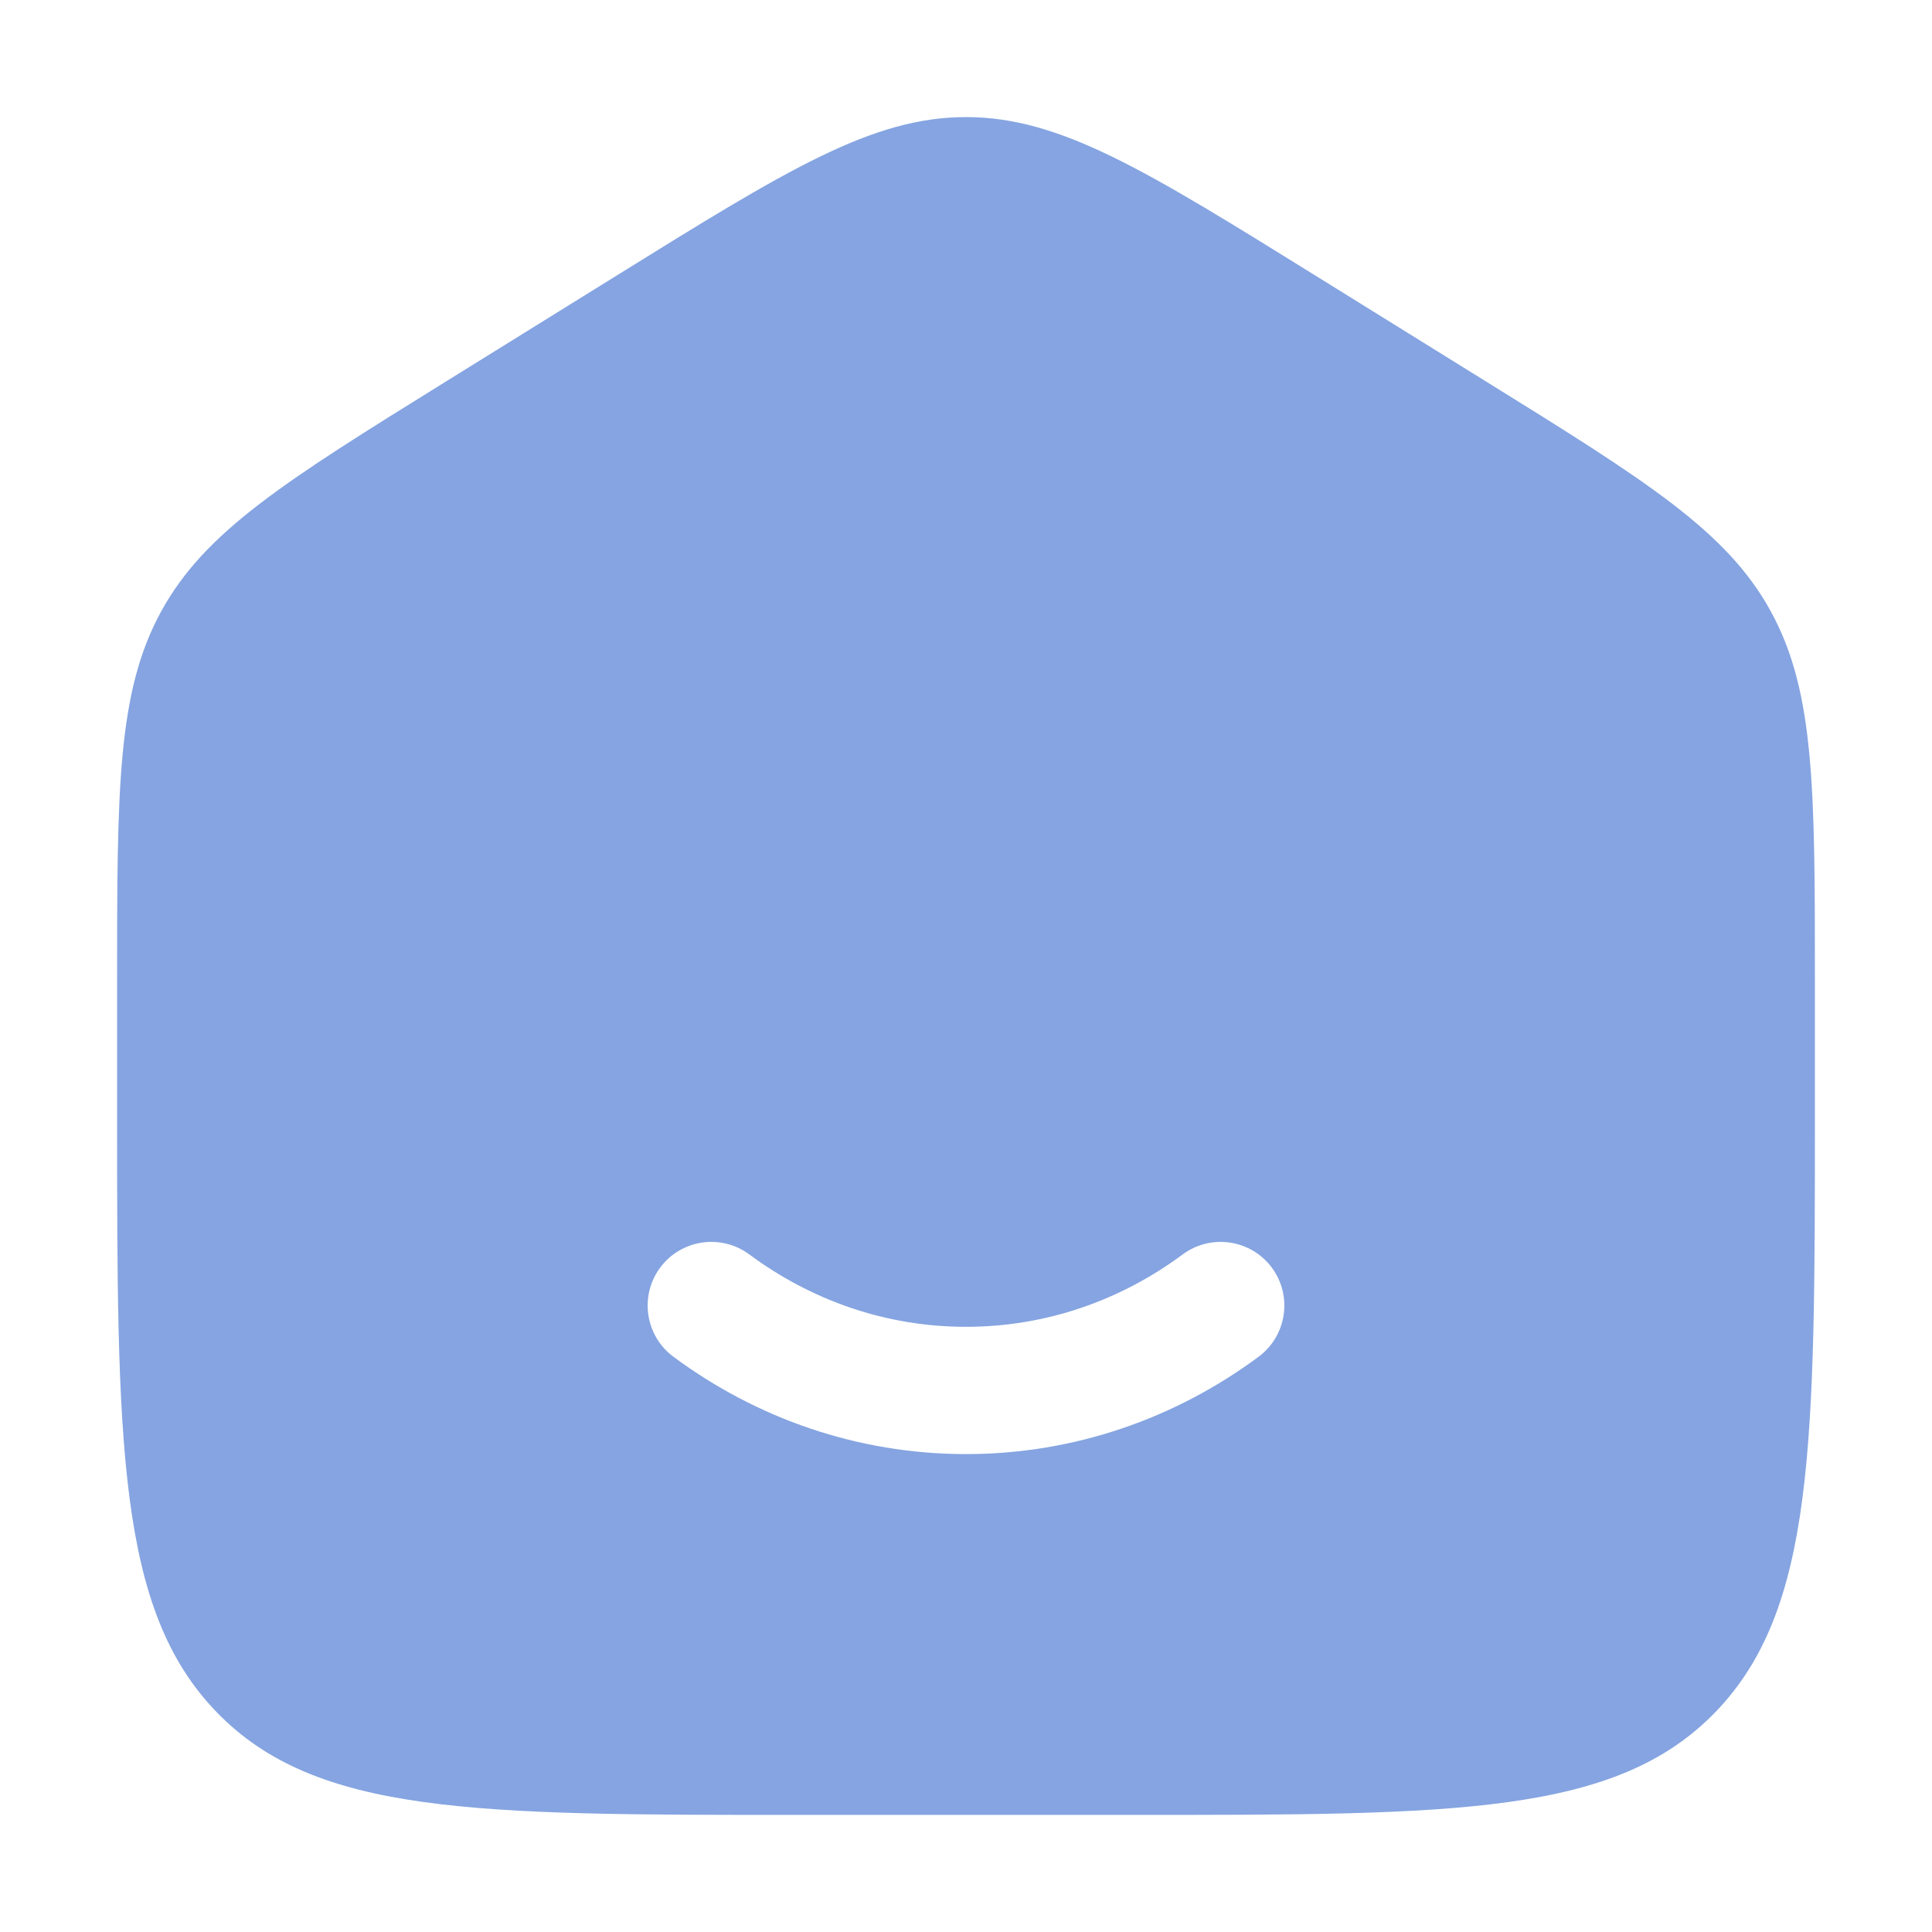
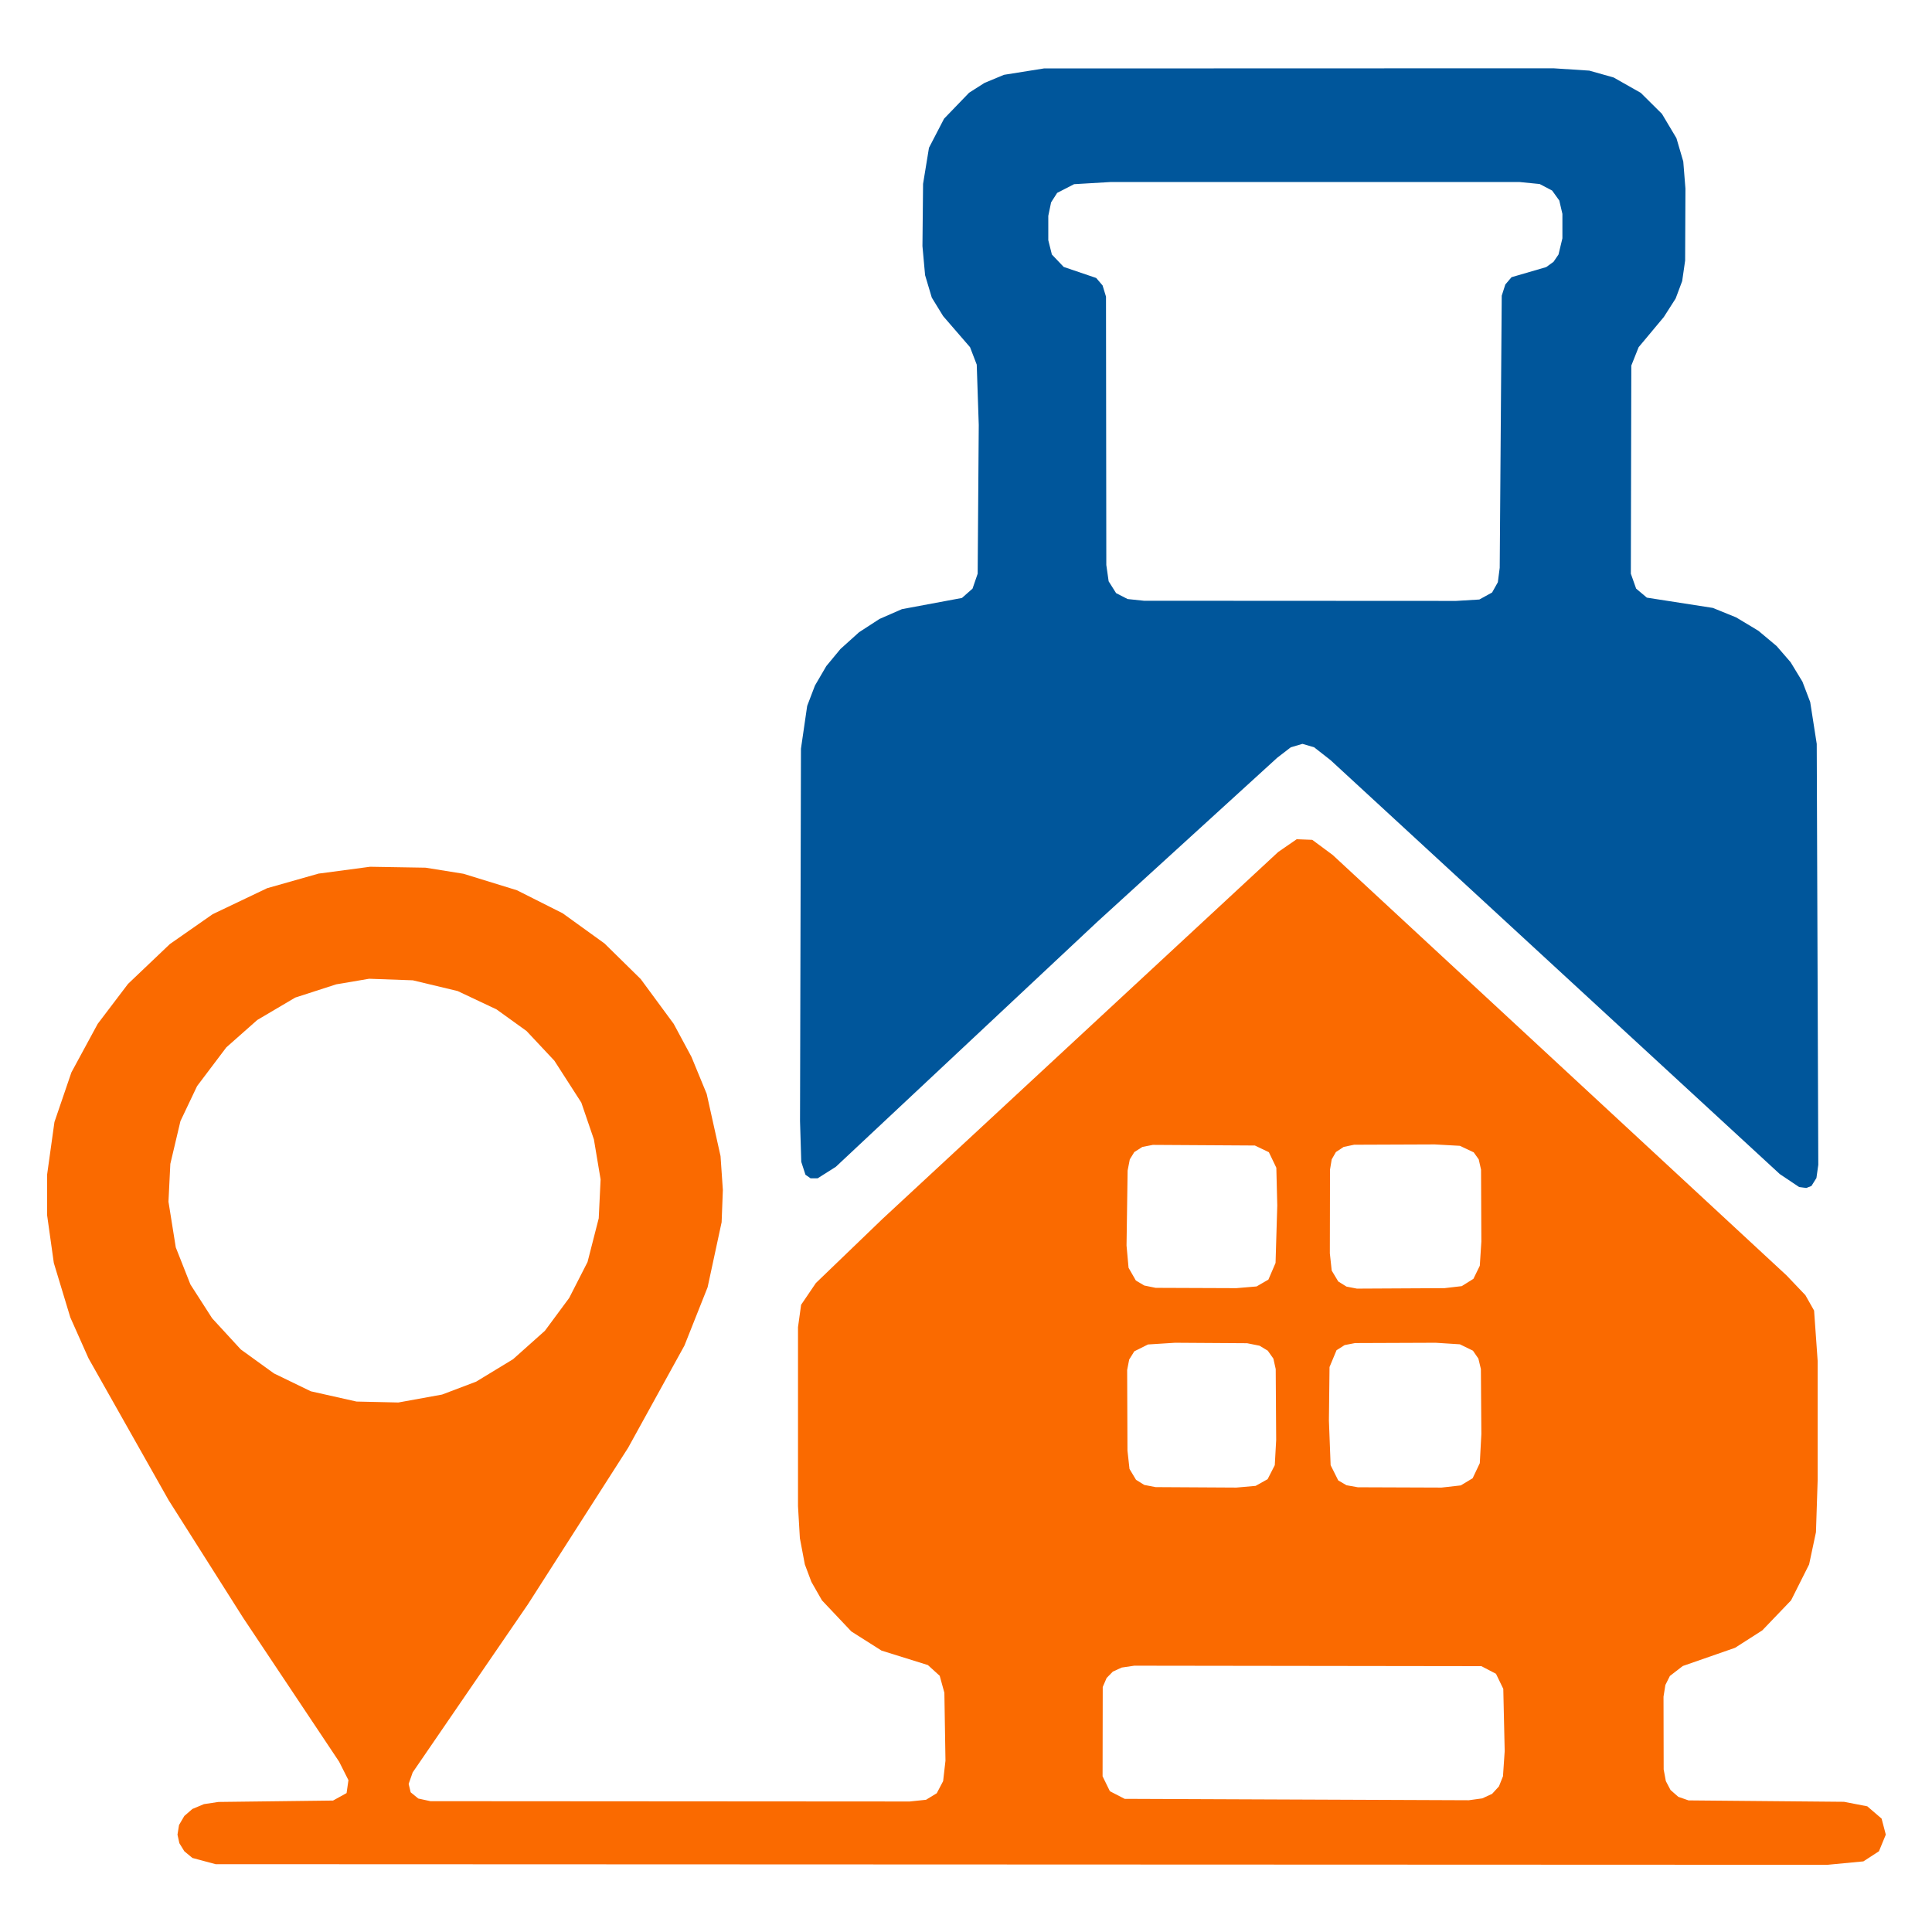
- <svg xmlns="http://www.w3.org/2000/svg" width="33" height="33" viewBox="0 0 33 33" fill="none">
-   <path fill-rule="evenodd" clip-rule="evenodd" d="M2.753 10.443C2 11.818 2 13.477 2 16.796V19.001C2 24.657 2 27.486 3.699 29.243C5.398 31 8.132 31 13.6 31H19.4C24.868 31 27.602 31 29.301 29.243C31 27.486 31 24.657 31 19.001V16.796C31 13.477 31 11.818 30.247 10.443C29.494 9.068 28.119 8.214 25.368 6.507L22.468 4.707C19.56 2.902 18.107 2 16.5 2C14.893 2 13.44 2.902 10.532 4.707L7.632 6.507C4.881 8.214 3.506 9.068 2.753 10.443ZM12.798 21.426C12.315 21.069 11.634 21.17 11.276 21.652C10.919 22.135 11.02 22.816 11.502 23.174C12.912 24.219 14.637 24.837 16.5 24.837C18.363 24.837 20.088 24.219 21.498 23.174C21.98 22.816 22.081 22.135 21.724 21.652C21.366 21.17 20.685 21.069 20.202 21.426C19.146 22.209 17.872 22.663 16.5 22.663C15.128 22.663 13.854 22.209 12.798 21.426Z" fill="#85A4E1" />
+ <svg xmlns="http://www.w3.org/2000/svg" width="64" height="64" viewBox="24.55 33.34 124.20 124.20" fill="none">
+   <path fill-rule="evenodd" clip-rule="evenodd" fill="#00569B" d="M86.85 39.30 L85.24 40.97 L84.27 42.84 L83.89 45.16 L83.85 49.16 L84.02 51.03 L84.45 52.47 L85.18 53.66 L86.91 55.66 L87.34 56.78 L87.47 60.66 L87.40 70.22 L87.07 71.18 L86.39 71.78 L82.53 72.50 L81.09 73.13 L79.78 73.98 L78.58 75.06 L77.67 76.16 L76.94 77.41 L76.44 78.72 L76.04 81.47 L75.98 105.41 L76.06 108.03 L76.33 108.86 L76.66 109.09 L77.11 109.09 L78.28 108.35 L95.09 92.60 L106.66 82.05 L107.53 81.38 L108.28 81.16 L109.03 81.38 L110.09 82.21 L138.97 108.82 L140.21 109.65 L140.67 109.71 L141.00 109.58 L141.32 109.07 L141.44 108.22 L141.34 81.16 L140.92 78.47 L140.42 77.16 L139.66 75.91 L138.76 74.87 L137.59 73.89 L136.16 73.03 L134.66 72.42 L130.42 71.76 L129.73 71.18 L129.39 70.22 L129.42 56.84 L129.89 55.66 L131.51 53.72 L132.27 52.53 L132.69 51.41 L132.88 50.09 L132.90 45.47 L132.76 43.72 L132.32 42.22 L131.39 40.66 L130.03 39.31 L128.28 38.32 L126.72 37.88 L124.41 37.73 L91.66 37.74 L89.09 38.15 L87.84 38.67ZM92.51 45.74 L93.60 45.18 L95.97 45.04 L122.22 45.04 L123.53 45.17 L124.33 45.59 L124.79 46.23 L124.99 47.09 L124.99 48.66 L124.74 49.70 L124.42 50.17 L123.95 50.51 L121.72 51.16 L121.32 51.63 L121.09 52.35 L120.96 69.84 L120.84 70.77 L120.47 71.43 L119.65 71.88 L118.16 71.97 L98.09 71.96 L97.04 71.85 L96.30 71.47 L95.82 70.71 L95.67 69.66 L95.65 52.41 L95.43 51.69 L95.02 51.21 L92.93 50.50 L92.17 49.70 L91.94 48.78 L91.94 47.22 L92.12 46.35Z" />
+   <path fill-rule="evenodd" clip-rule="evenodd" fill="#FA6A00" d="M141.17 117.59 L140.61 116.60 L139.40 115.33 L110.22 88.30 L108.91 87.33 L107.91 87.29 L106.72 88.11 L81.28 111.70 L77.00 115.82 L76.05 117.22 L75.85 118.66 L75.85 130.16 L75.97 132.22 L76.29 133.91 L76.71 135.03 L77.39 136.22 L79.28 138.22 L81.22 139.45 L84.20 140.38 L84.96 141.07 L85.26 142.16 L85.33 146.53 L85.18 147.84 L84.77 148.62 L84.08 149.04 L83.03 149.15 L52.22 149.13 L51.44 148.96 L50.95 148.56 L50.82 148.02 L51.08 147.28 L58.49 136.47 L64.93 126.41 L68.55 119.84 L70.04 116.09 L70.94 111.91 L71.02 109.84 L70.87 107.66 L69.98 103.66 L69.00 101.28 L67.86 99.16 L65.74 96.28 L63.41 93.99 L60.72 92.05 L57.78 90.57 L54.34 89.51 L51.91 89.12 L48.34 89.06 L45.03 89.50 L41.72 90.44 L38.22 92.11 L35.47 94.03 L32.78 96.59 L30.83 99.16 L29.14 102.28 L28.05 105.47 L27.58 108.84 L27.58 111.47 L28.01 114.53 L29.07 118.03 L30.24 120.66 L35.39 129.78 L40.18 137.34 L46.35 146.59 L46.95 147.78 L46.83 148.61 L45.96 149.09 L38.59 149.18 L37.66 149.32 L36.92 149.63 L36.40 150.08 L36.06 150.66 L35.96 151.28 L36.08 151.83 L36.40 152.35 L36.92 152.78 L38.41 153.18 L142.03 153.22 L144.34 153.00 L145.34 152.35 L145.78 151.28 L145.51 150.25 L144.59 149.46 L143.09 149.17 L133.10 149.08 L132.44 148.85 L131.94 148.41 L131.64 147.84 L131.50 147.09 L131.49 142.41 L131.61 141.66 L131.90 141.08 L132.73 140.44 L136.09 139.27 L137.84 138.15 L139.69 136.22 L140.85 133.91 L141.29 131.84 L141.40 128.47 L141.40 120.84ZM95.44 141.79 L95.69 141.21 L96.09 140.80 L96.66 140.54 L97.47 140.42 L119.78 140.45 L120.72 140.94 L121.19 141.91 L121.28 145.91 L121.17 147.53 L120.91 148.18 L120.47 148.66 L119.84 148.95 L118.97 149.07 L96.85 148.98 L95.90 148.49 L95.43 147.53ZM110.47 120.14 L110.99 119.81 L111.66 119.68 L116.84 119.66 L118.40 119.76 L119.24 120.17 L119.59 120.68 L119.75 121.35 L119.78 125.53 L119.68 127.40 L119.22 128.37 L118.46 128.83 L117.22 128.97 L111.84 128.95 L111.11 128.82 L110.58 128.51 L110.09 127.53 L109.98 124.66 L110.02 121.22ZM97.47 120.21 L98.35 119.77 L100.09 119.66 L104.72 119.69 L105.52 119.85 L106.05 120.17 L106.41 120.68 L106.56 121.35 L106.59 125.91 L106.50 127.53 L106.04 128.43 L105.27 128.86 L104.03 128.97 L98.84 128.94 L98.11 128.80 L97.58 128.47 L97.16 127.77 L97.03 126.59 L97.01 121.41 L97.14 120.74ZM110.43 107.40 L110.93 107.07 L111.60 106.93 L116.78 106.91 L118.40 107.00 L119.29 107.42 L119.61 107.87 L119.76 108.53 L119.78 113.16 L119.68 114.71 L119.27 115.55 L118.52 116.02 L117.41 116.15 L111.78 116.18 L111.11 116.05 L110.58 115.72 L110.16 115.02 L110.04 113.91 L110.05 108.53 L110.16 107.87ZM97.47 107.40 L97.99 107.07 L98.66 106.94 L105.22 106.98 L106.12 107.41 L106.60 108.41 L106.66 110.84 L106.55 114.53 L106.09 115.60 L105.33 116.04 L104.03 116.15 L98.84 116.13 L98.11 115.98 L97.57 115.66 L97.10 114.84 L96.97 113.41 L97.04 108.59 L97.18 107.87ZM48.28 96.26 L51.09 96.36 L53.97 97.05 L56.47 98.23 L58.40 99.62 L60.19 101.53 L61.92 104.22 L62.73 106.59 L63.16 109.16 L63.04 111.66 L62.32 114.47 L61.14 116.78 L59.58 118.89 L57.53 120.72 L55.16 122.16 L52.97 122.99 L50.16 123.50 L47.47 123.44 L44.53 122.78 L42.16 121.63 L40.03 120.09 L38.19 118.09 L36.79 115.91 L35.85 113.53 L35.38 110.59 L35.50 108.16 L36.15 105.41 L37.22 103.16 L39.10 100.67 L41.09 98.91 L43.53 97.47 L46.16 96.62Z" />
</svg>
